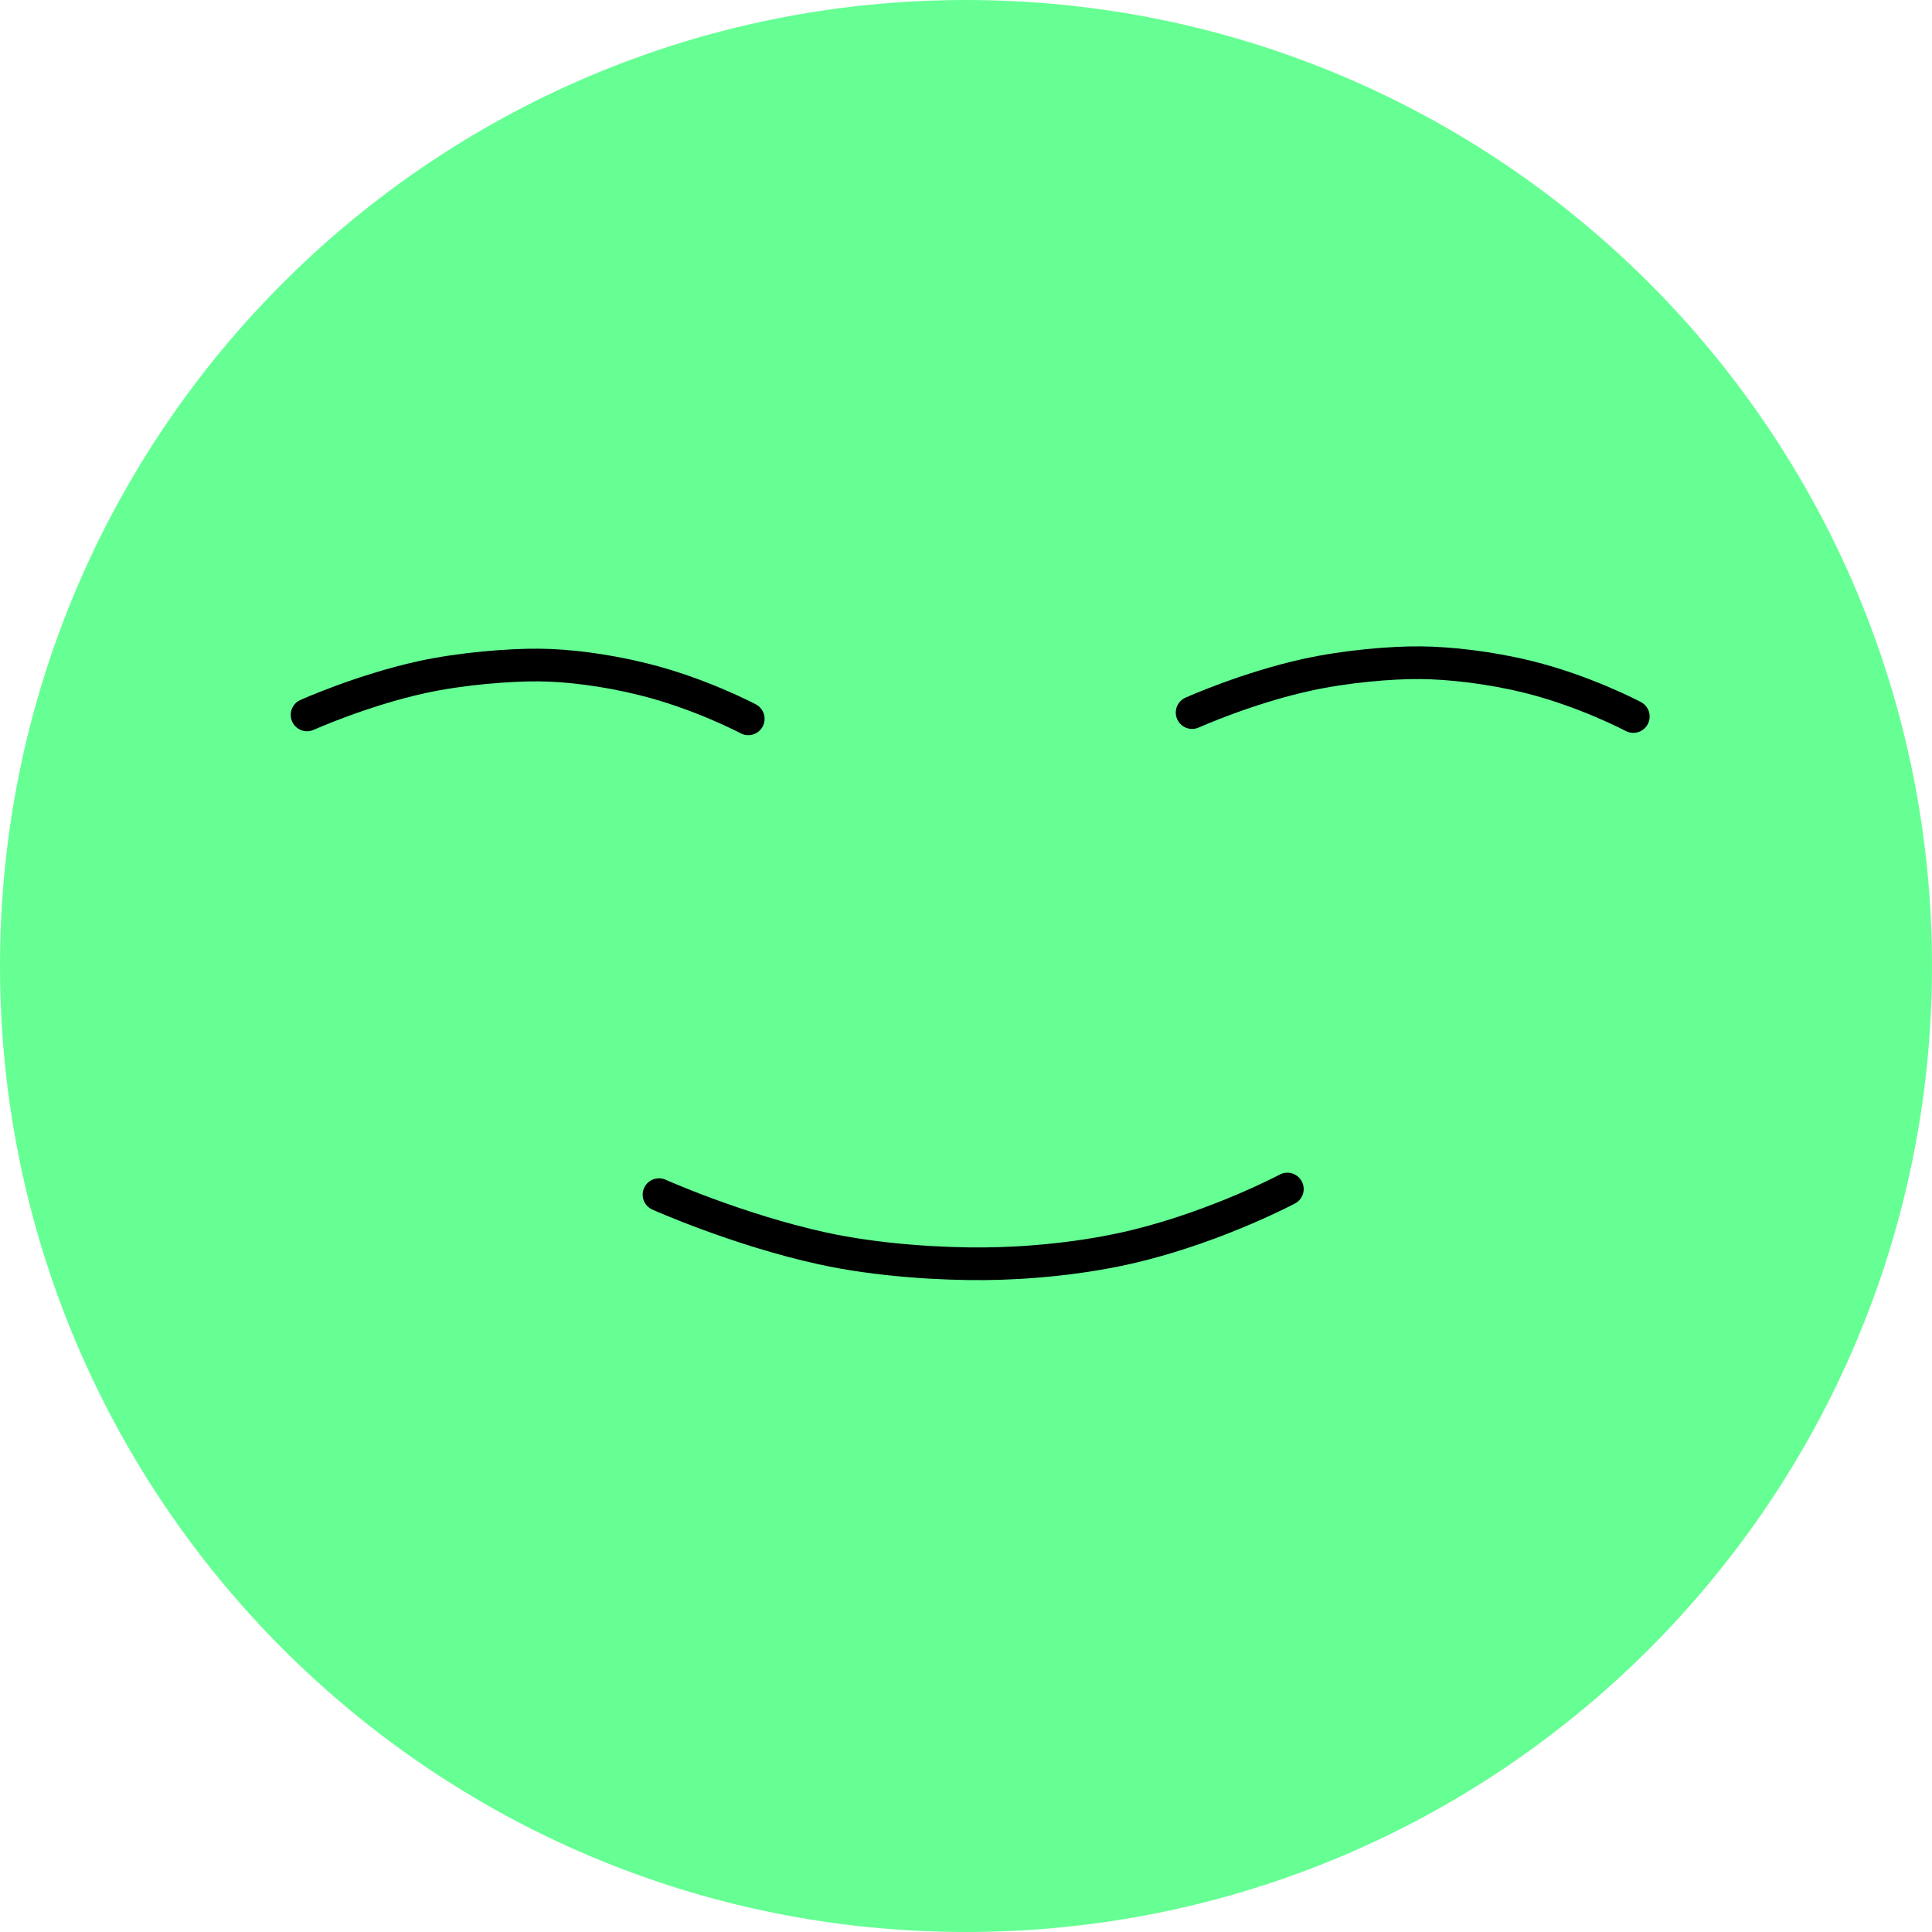
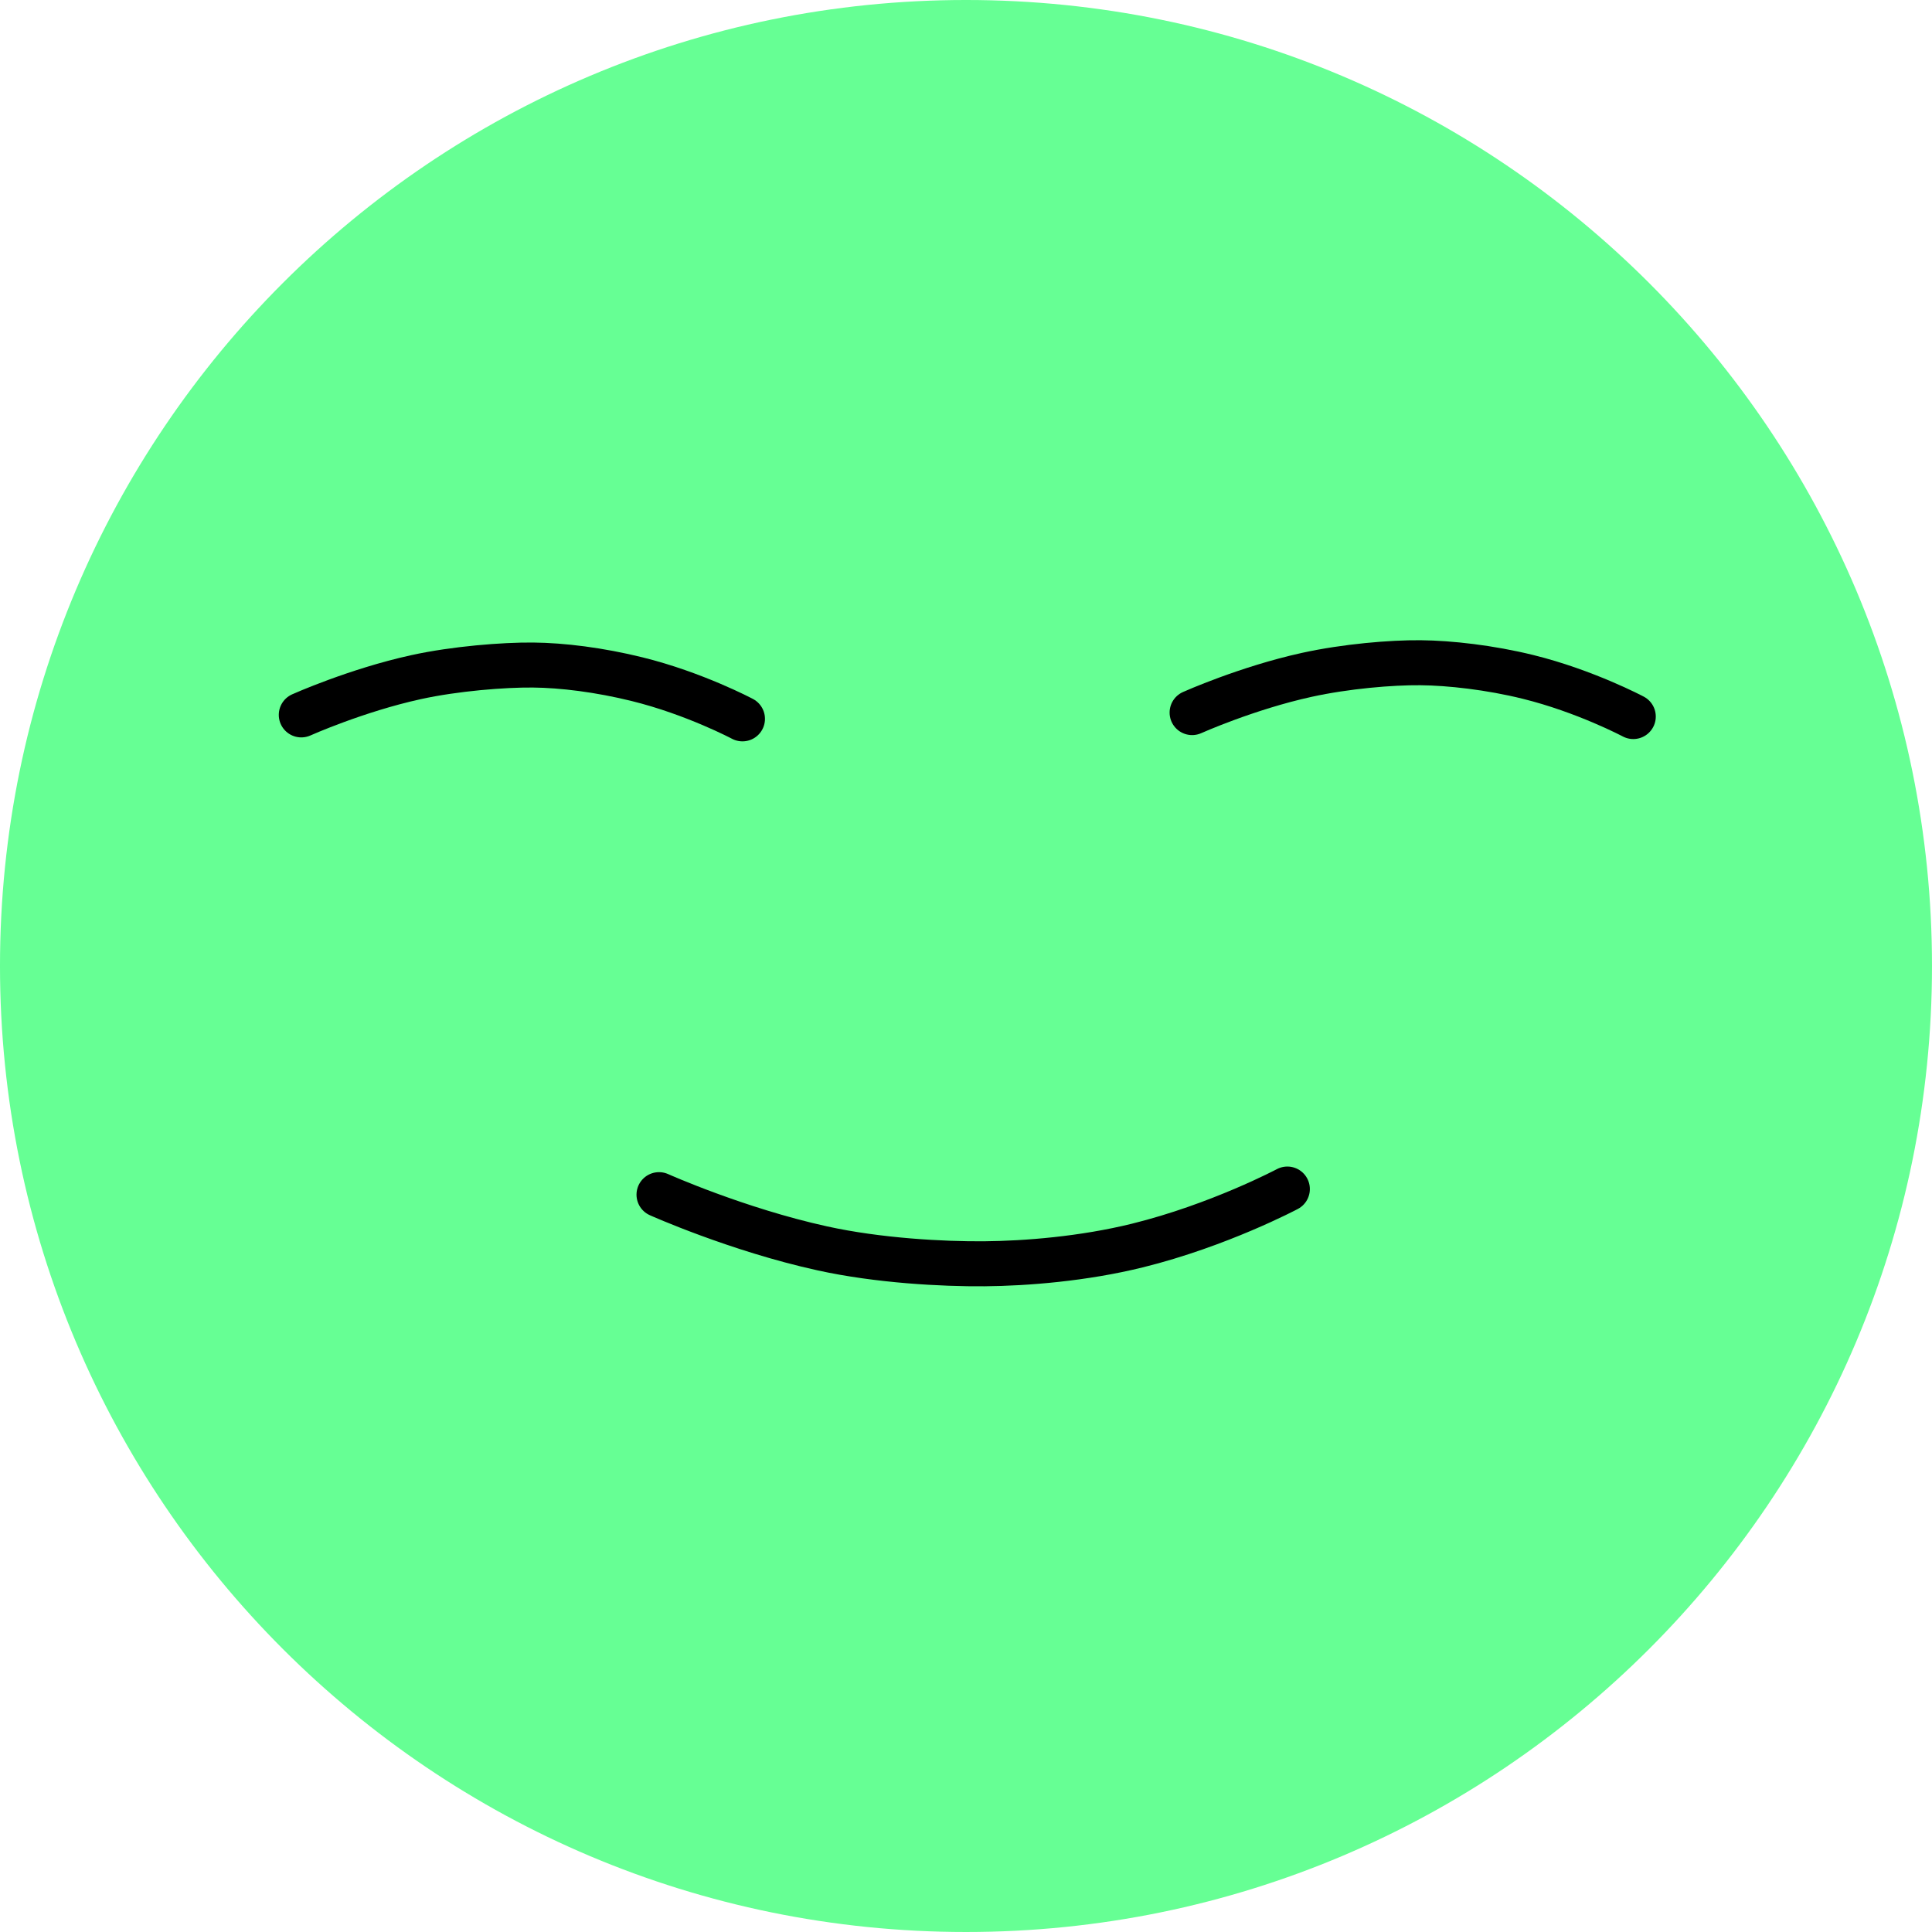
- <svg xmlns="http://www.w3.org/2000/svg" version="1.1" width="147.807" height="147.807" viewBox="0,0,147.807,147.807">
-   <g transform="translate(-166.0967,-106.0967)">
+ <svg xmlns="http://www.w3.org/2000/svg" version="1.1" width="64.4" height="64.4" viewBox="0,0,64.4,64.4">
+   <g transform="translate(-207.8002,-147.8001)">
    <g stroke-miterlimit="10">
-       <path d="M313.903,180c0,40.816 -33.088,73.903 -73.903,73.903c-40.816,0 -73.903,-33.088 -73.903,-73.903c0,-40.816 33.088,-73.903 73.903,-73.903c40.816,0 73.903,33.088 73.903,73.903z" fill="#66ff94" stroke="none" stroke-width="0" stroke-linecap="butt" />
-       <path d="M189.588,160.789c0,0 4.2,-1.881 8.768,-2.885c3.008,-0.661 6.73,-0.95 8.963,-0.93c2.238,0.02 5.066,0.367 7.965,1.083c4.388,1.083 8.058,3.034 8.058,3.034" fill="none" stroke="#000000" stroke-width="2.5" stroke-linecap="round" />
-       <path d="M257.299,160.612c0,0 4.2,-1.881 8.768,-2.885c3.008,-0.661 6.477,-0.95 8.71,-0.93c2.238,0.02 5.319,0.367 8.218,1.083c4.388,1.083 8.058,3.034 8.058,3.034" fill="none" stroke="#000000" stroke-width="2.5" stroke-linecap="round" />
-       <path d="M264.585,197.064c0,0 -5.226,2.778 -11.476,4.321c-4.129,1.019 -8.516,1.368 -11.704,1.396c-3.181,0.028 -8.121,-0.237 -12.405,-1.179c-6.506,-1.43 -12.487,-4.109 -12.487,-4.109" fill="none" stroke="#000000" stroke-width="2.5" stroke-linecap="round" />
+       <path d="M272.2,180c0,17.783 -14.416,32.2 -32.2,32.2c-17.783,0 -32.2,-14.416 -32.2,-32.2c0,-17.783 14.416,-32.2 32.2,-32.2c17.783,0 32.2,14.416 32.2,32.2z" fill="#66ff94" stroke="none" stroke-width="0" stroke-linecap="butt" />
+       <path d="M217.843,171.63c0,0 1.83,-0.82 3.82,-1.257c1.311,-0.288 2.932,-0.414 3.905,-0.405c0.975,0.009 2.207,0.16 3.47,0.472c1.912,0.472 3.511,1.322 3.511,1.322" fill="none" stroke="#000000" stroke-width="1.5" stroke-linecap="round" />
+       <path d="M247.537,171.553c0,0 1.83,-0.82 3.82,-1.257c1.311,-0.288 2.822,-0.414 3.795,-0.405c0.975,0.009 2.317,0.16 3.58,0.472c1.912,0.472 3.511,1.322 3.511,1.322" fill="none" stroke="#000000" stroke-width="1.5" stroke-linecap="round" />
+       <path d="M250.712,187.435c0,0 -2.277,1.21 -5,1.883c-1.799,0.444 -3.711,0.596 -5.099,0.608c-1.386,0.012 -3.538,-0.103 -5.405,-0.514c-2.835,-0.623 -5.441,-1.79 -5.441,-1.79" fill="none" stroke="#000000" stroke-width="1.5" stroke-linecap="round" />
    </g>
  </g>
</svg>
